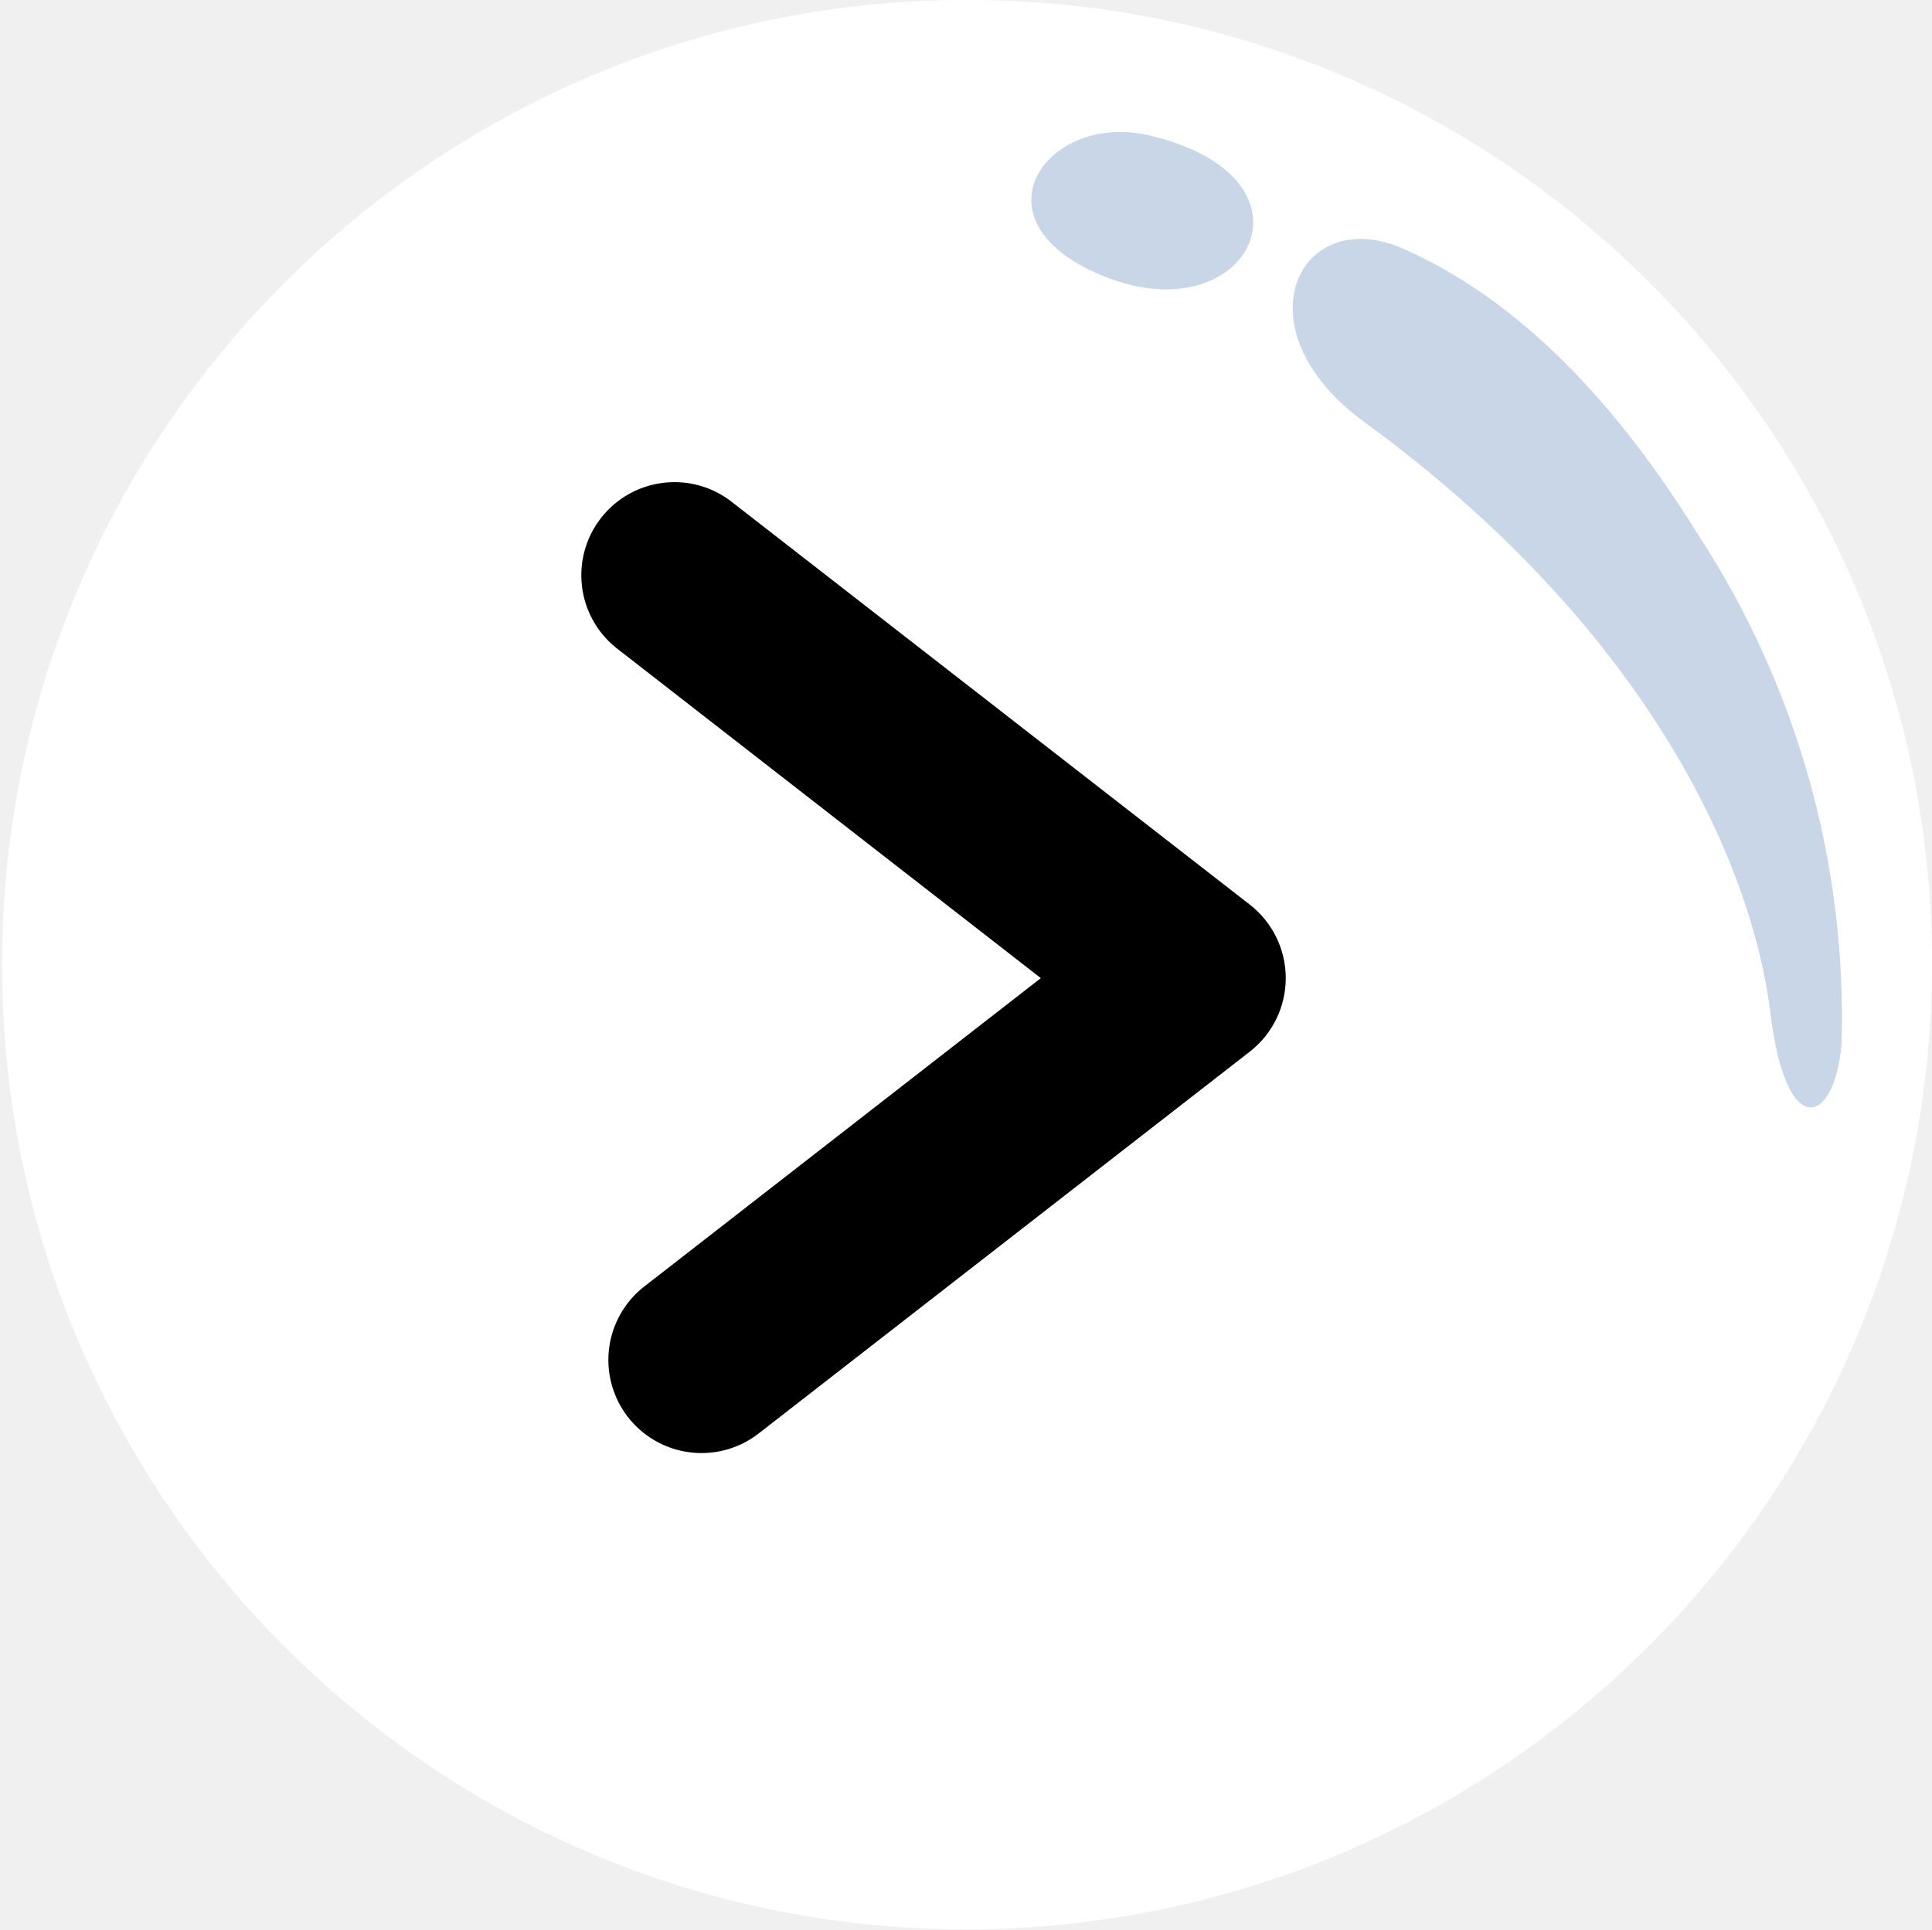
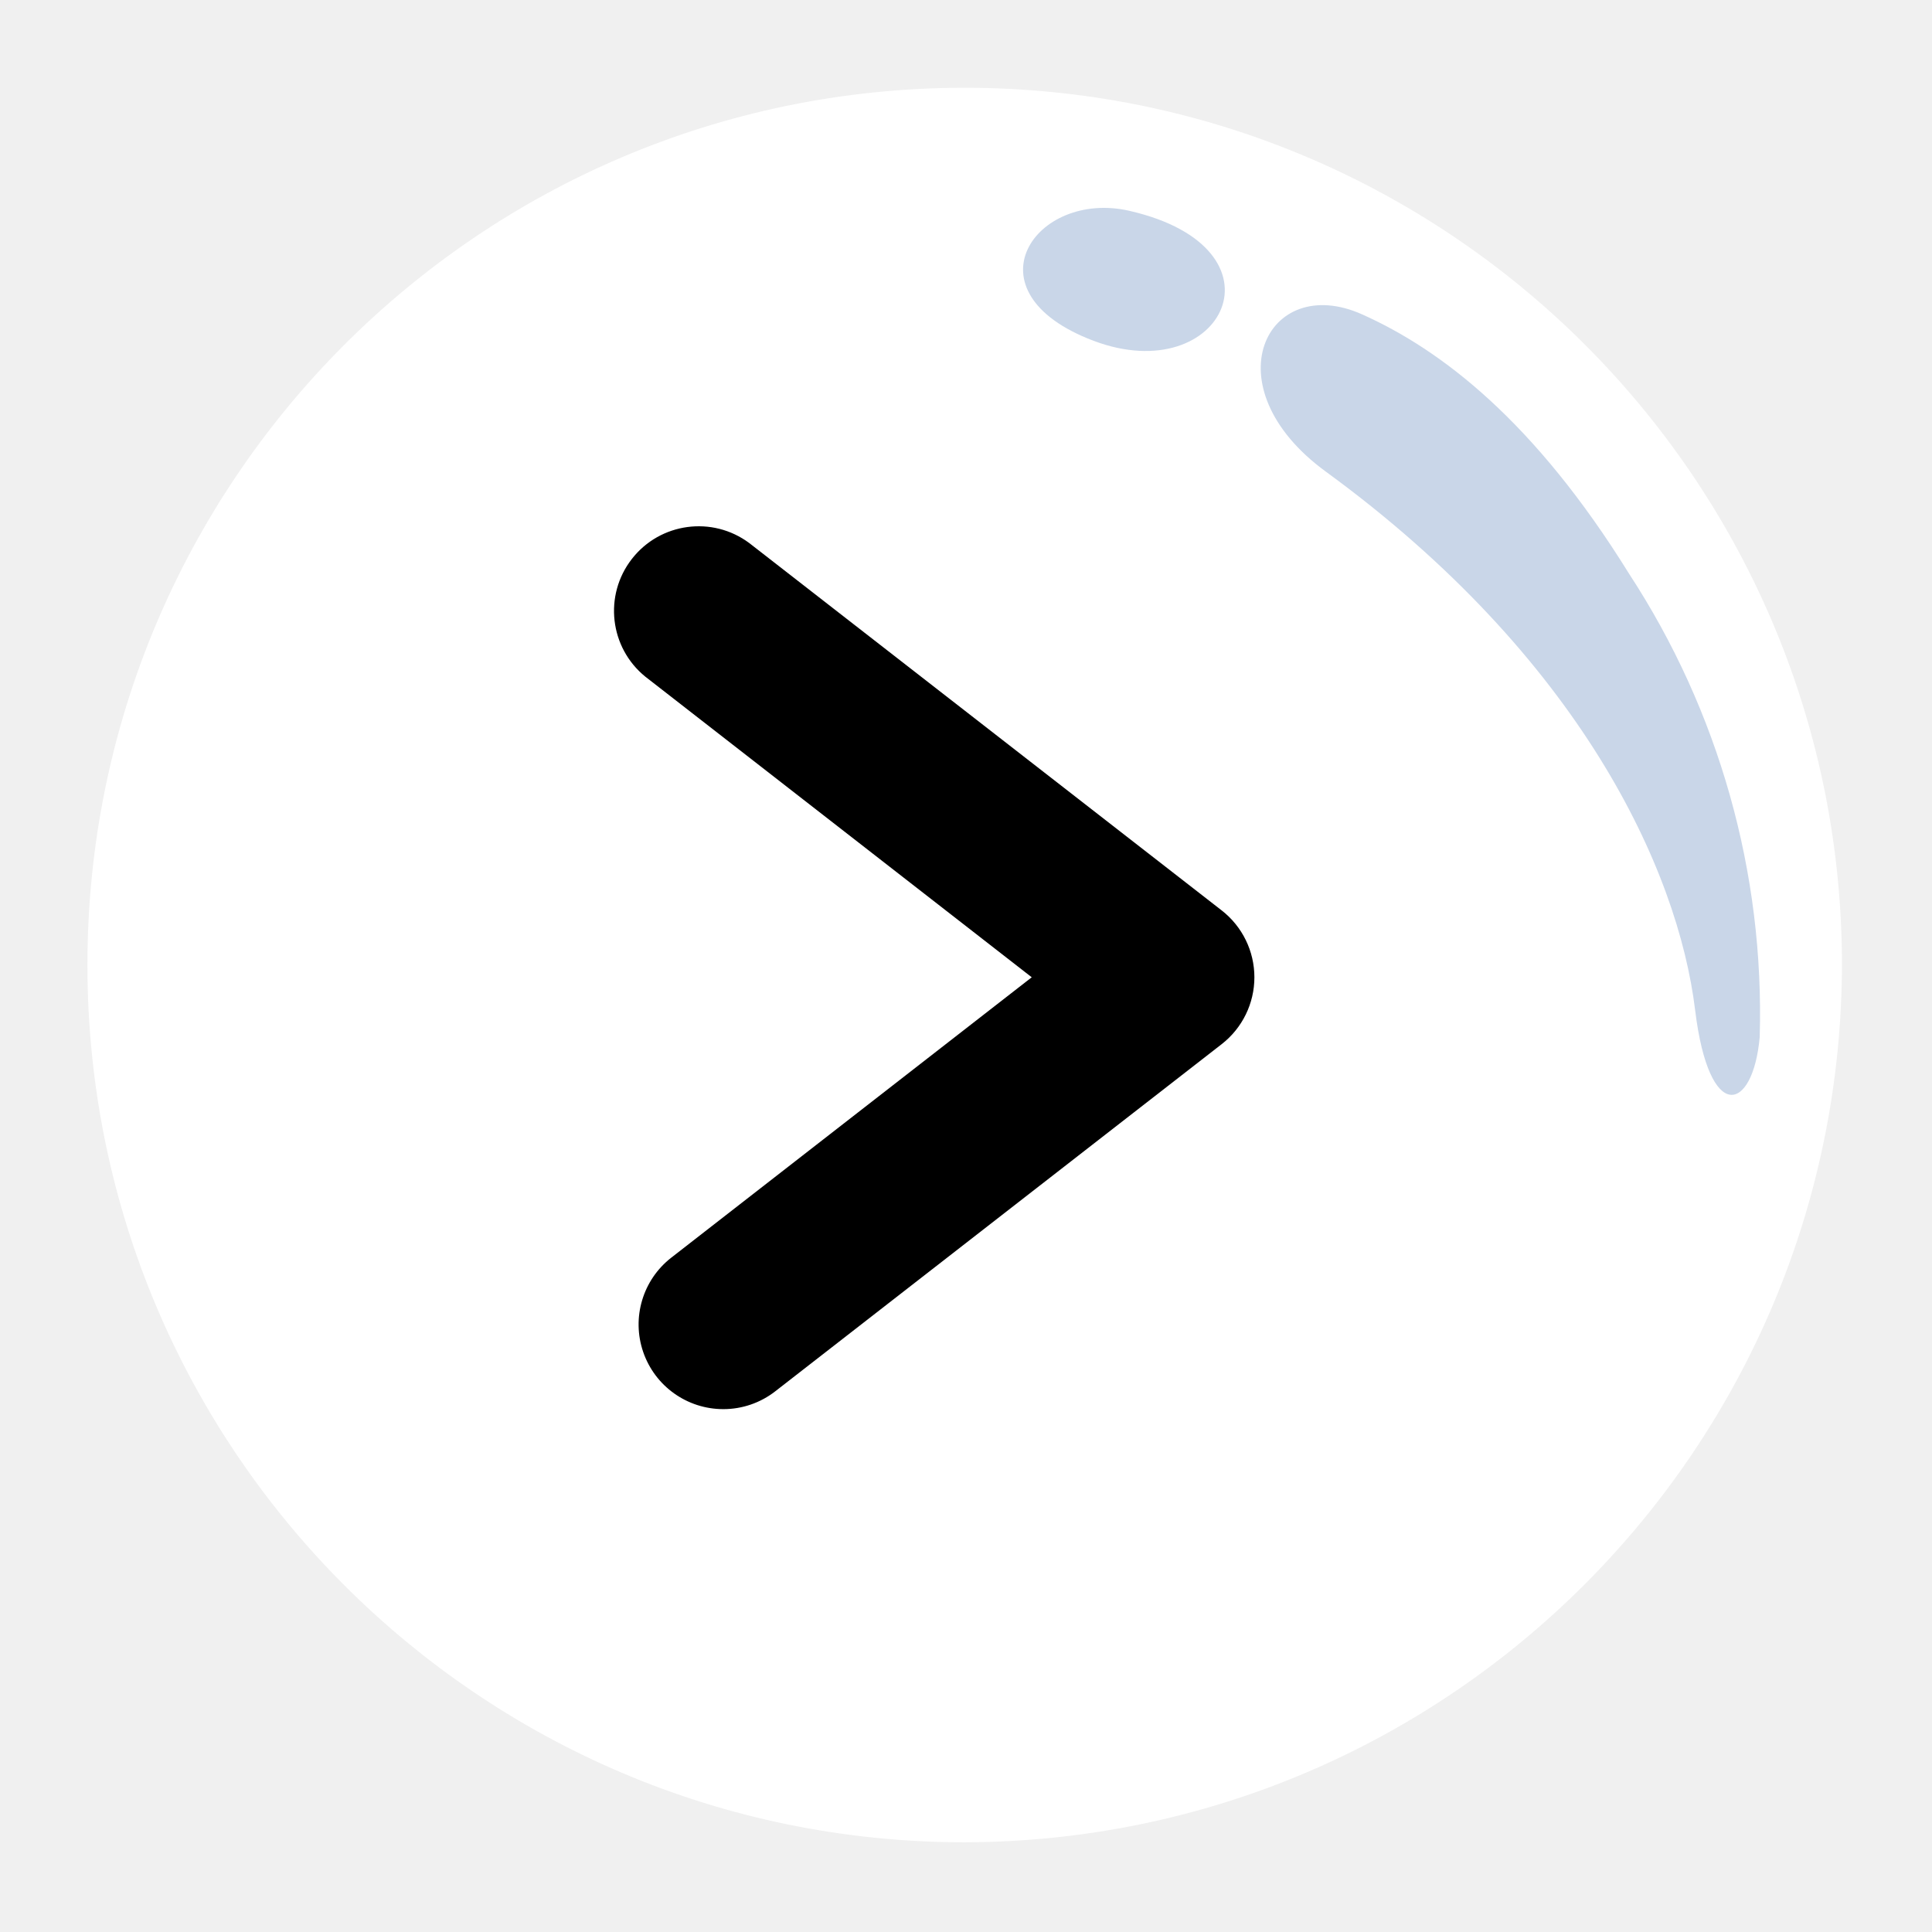
- <svg xmlns="http://www.w3.org/2000/svg" width="40" height="39.956" viewBox="0 0 40 39.956">
-   <g id="Group_323" data-name="Group 323" transform="translate(-0.283)">
-     <g id="Group_131" data-name="Group 131">
-       <path id="Path_602" data-name="Path 602" d="M5296.49,85.478a19.979,19.979,0,1,1,19.989-20.064A20.03,20.03,0,0,1,5296.49,85.478Z" transform="translate(-5276.195 -45.522)" fill="#fff" />
-       <g id="Group_130" data-name="Group 130" transform="translate(12.284 9.96)">
-         <path id="Path_603" data-name="Path 603" d="M5290.616,75.612a1.928,1.928,0,0,1-1.185-3.45l8.209-6.385-8.8-6.846a1.928,1.928,0,0,1,2.367-3.043l10.76,8.367a1.929,1.929,0,0,1,0,3.044L5291.8,75.205A1.92,1.92,0,0,1,5290.616,75.612Z" transform="translate(-5288.092 -55.481)" />
+ <svg xmlns="http://www.w3.org/2000/svg" width="44" height="44" viewBox="0 0 44 44">
+   <defs>
+     <clipPath id="clip-path">
+       <rect id="Rectangle_210" data-name="Rectangle 210" width="44" height="44" transform="translate(64)" fill="none" />
+     </clipPath>
+   </defs>
+   <g id="Mask_Group_15" data-name="Mask Group 15" transform="translate(-64)" clip-path="url(#clip-path)">
+     <g id="Group_323" data-name="Group 323" transform="translate(65.665 2.001)">
+       <g id="Group_131" data-name="Group 131">
+         <path id="Path_602" data-name="Path 602" d="M5296.49,85.478a19.979,19.979,0,1,1,19.989-20.064A20.03,20.03,0,0,1,5296.49,85.478Z" transform="translate(-5276.195 -45.522)" fill="#fff" />
+         <g id="Group_130" data-name="Group 130" transform="translate(12.284 9.96)">
+           <path id="Path_603" data-name="Path 603" d="M5290.616,75.612a1.928,1.928,0,0,1-1.185-3.45l8.209-6.385-8.8-6.846a1.928,1.928,0,0,1,2.367-3.043l10.76,8.367a1.929,1.929,0,0,1,0,3.044L5291.8,75.205A1.92,1.92,0,0,1,5290.616,75.612Z" transform="translate(-5288.092 -55.481)" />
+         </g>
      </g>
+       <path id="Path_604" data-name="Path 604" d="M5305.836,49.771c-2.175-.975-3.484,1.642-.826,3.582,5.786,4.223,8.019,9.05,8.41,12.266.317,2.6,1.315,2.326,1.47.613a18.3,18.3,0,0,0-2.976-10.556C5309.766,52.21,5307.643,50.58,5305.836,49.771Z" transform="translate(-5276.479 -44.612)" fill="#c9d6e8" />
+       <path id="Path_605" data-name="Path 605" d="M5300.534,47.412c-2.139-.49-3.768,1.846-.813,2.961S5304.254,48.265,5300.534,47.412Z" transform="translate(-5276.479 -44.612)" fill="#c9d6e8" />
    </g>
-     <path id="Path_604" data-name="Path 604" d="M5305.836,49.771c-2.175-.975-3.484,1.642-.826,3.582,5.786,4.223,8.019,9.05,8.41,12.266.317,2.6,1.315,2.326,1.47.613a18.3,18.3,0,0,0-2.976-10.556C5309.766,52.21,5307.643,50.58,5305.836,49.771Z" transform="translate(-5276.479 -44.612)" fill="#c9d6e8" />
-     <path id="Path_605" data-name="Path 605" d="M5300.534,47.412c-2.139-.49-3.768,1.846-.813,2.961S5304.254,48.265,5300.534,47.412Z" transform="translate(-5276.479 -44.612)" fill="#c9d6e8" />
  </g>
</svg>
